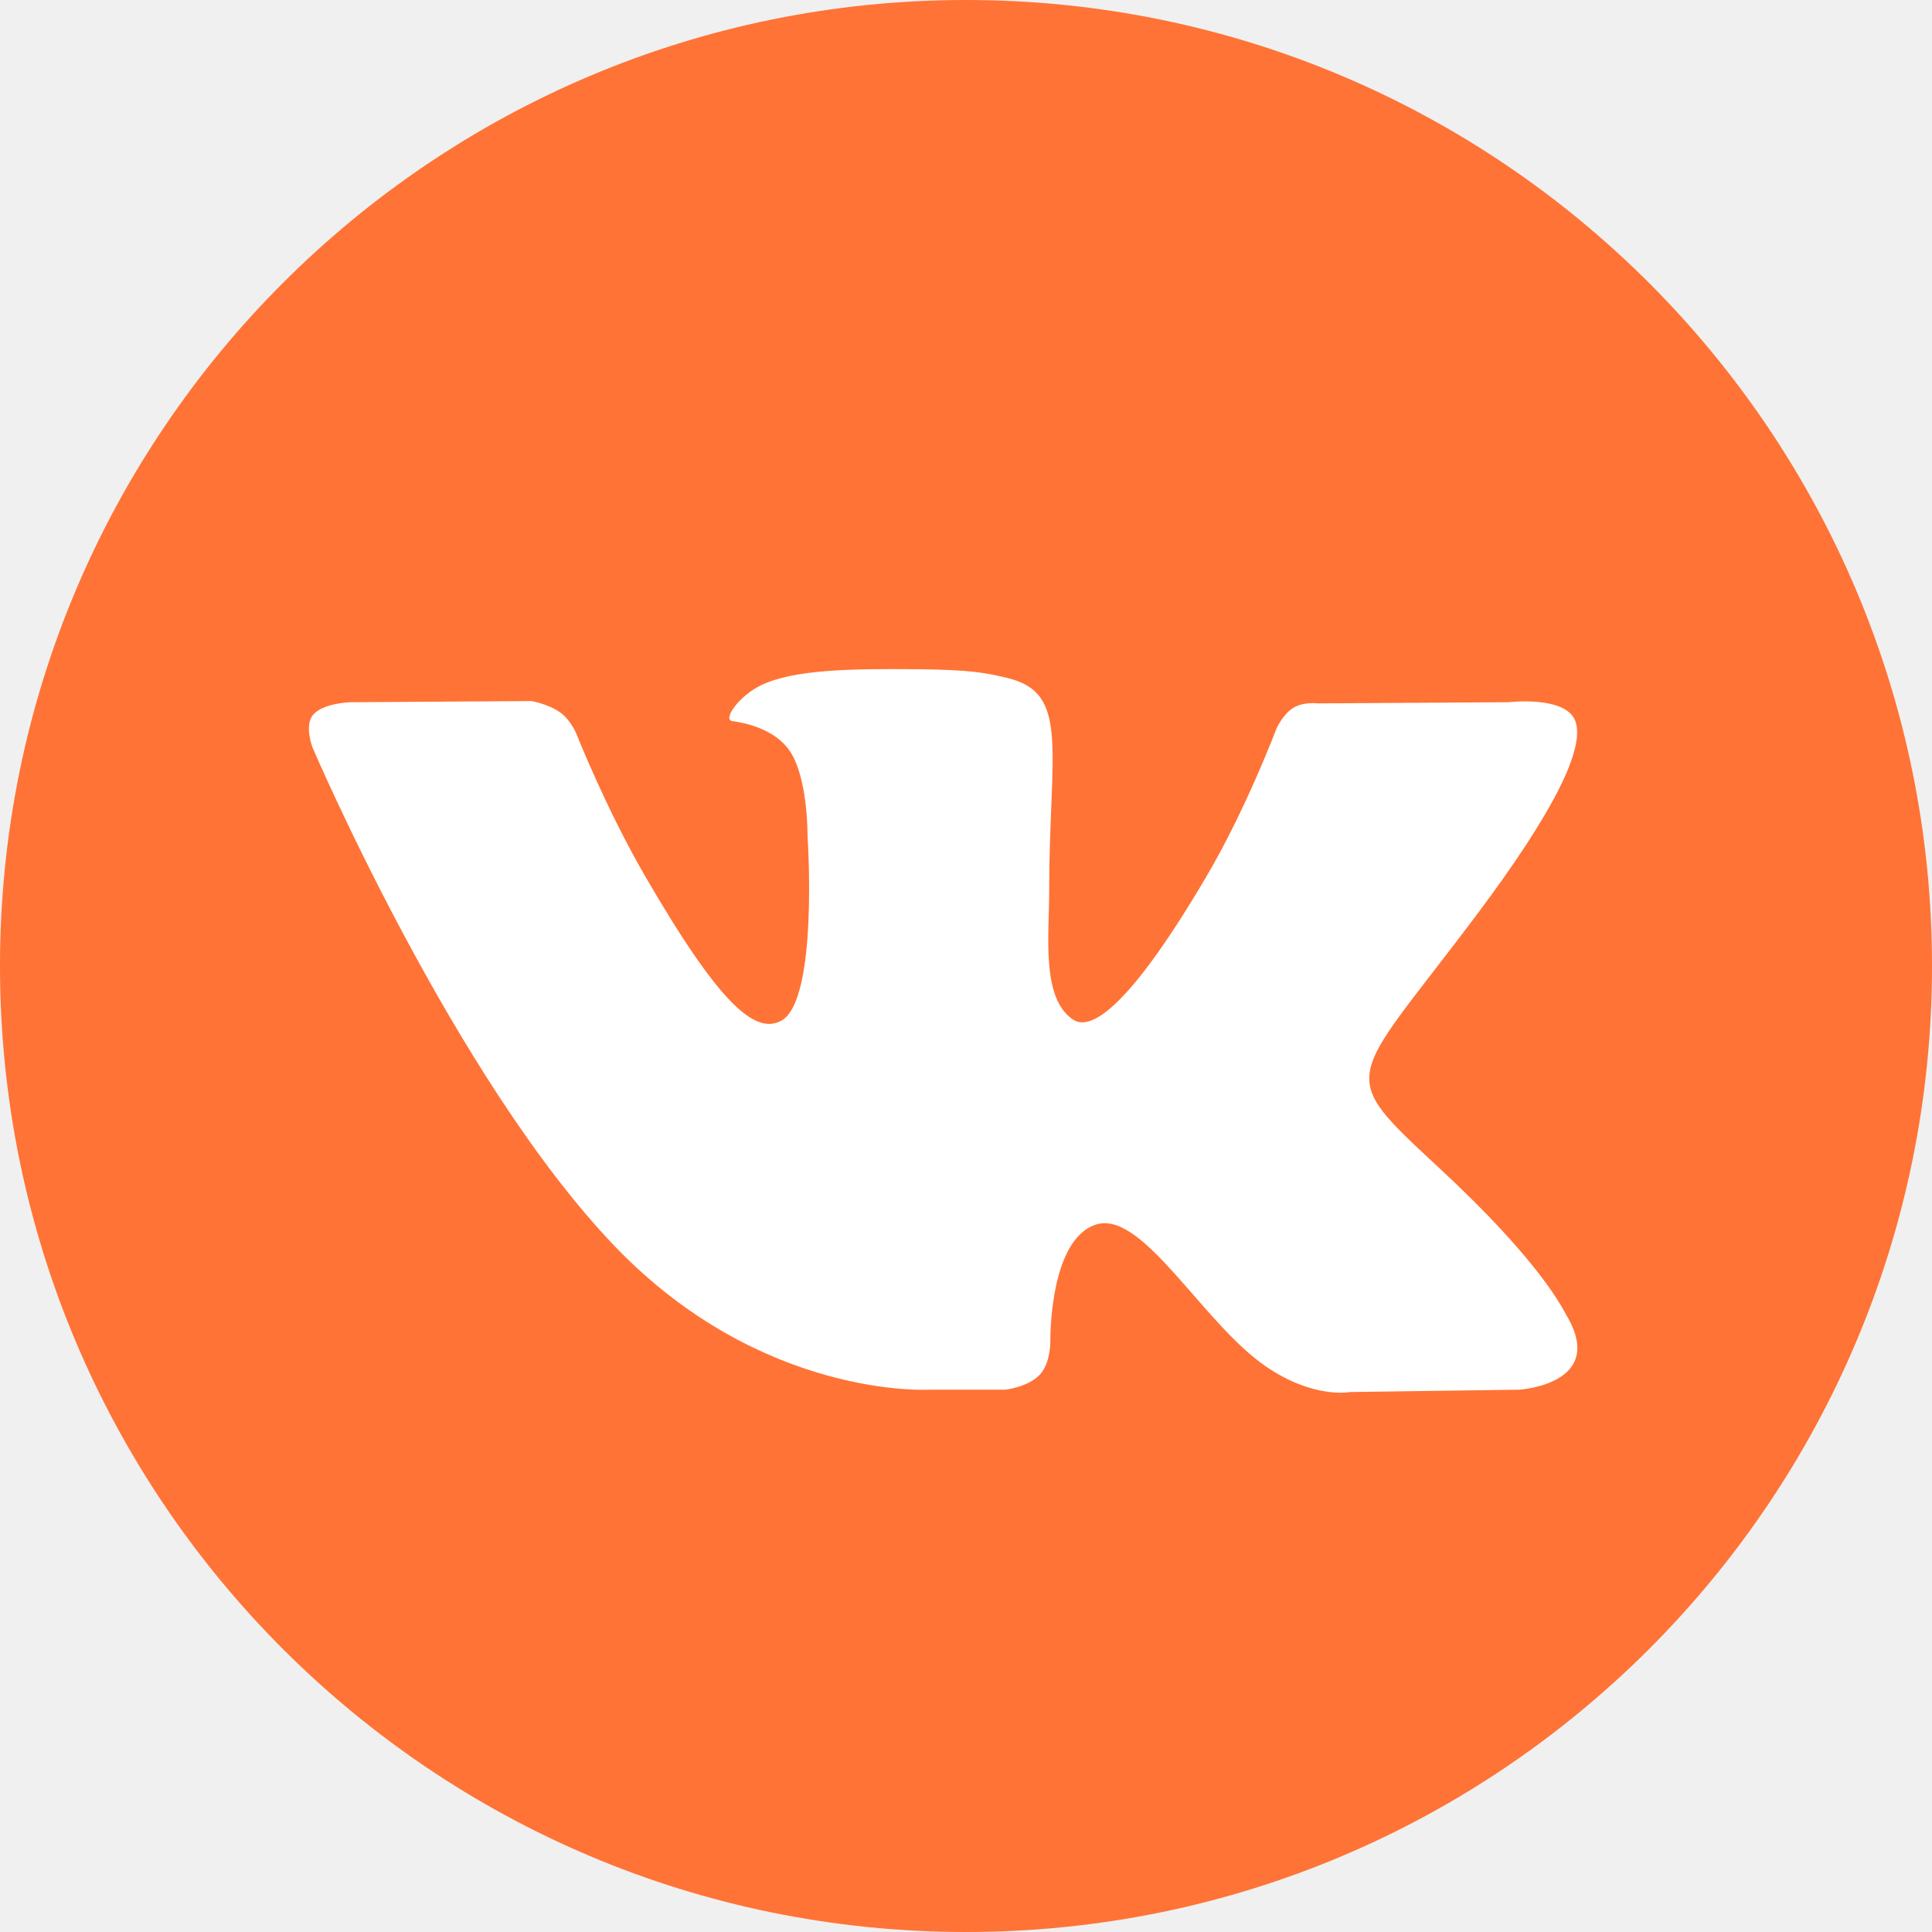
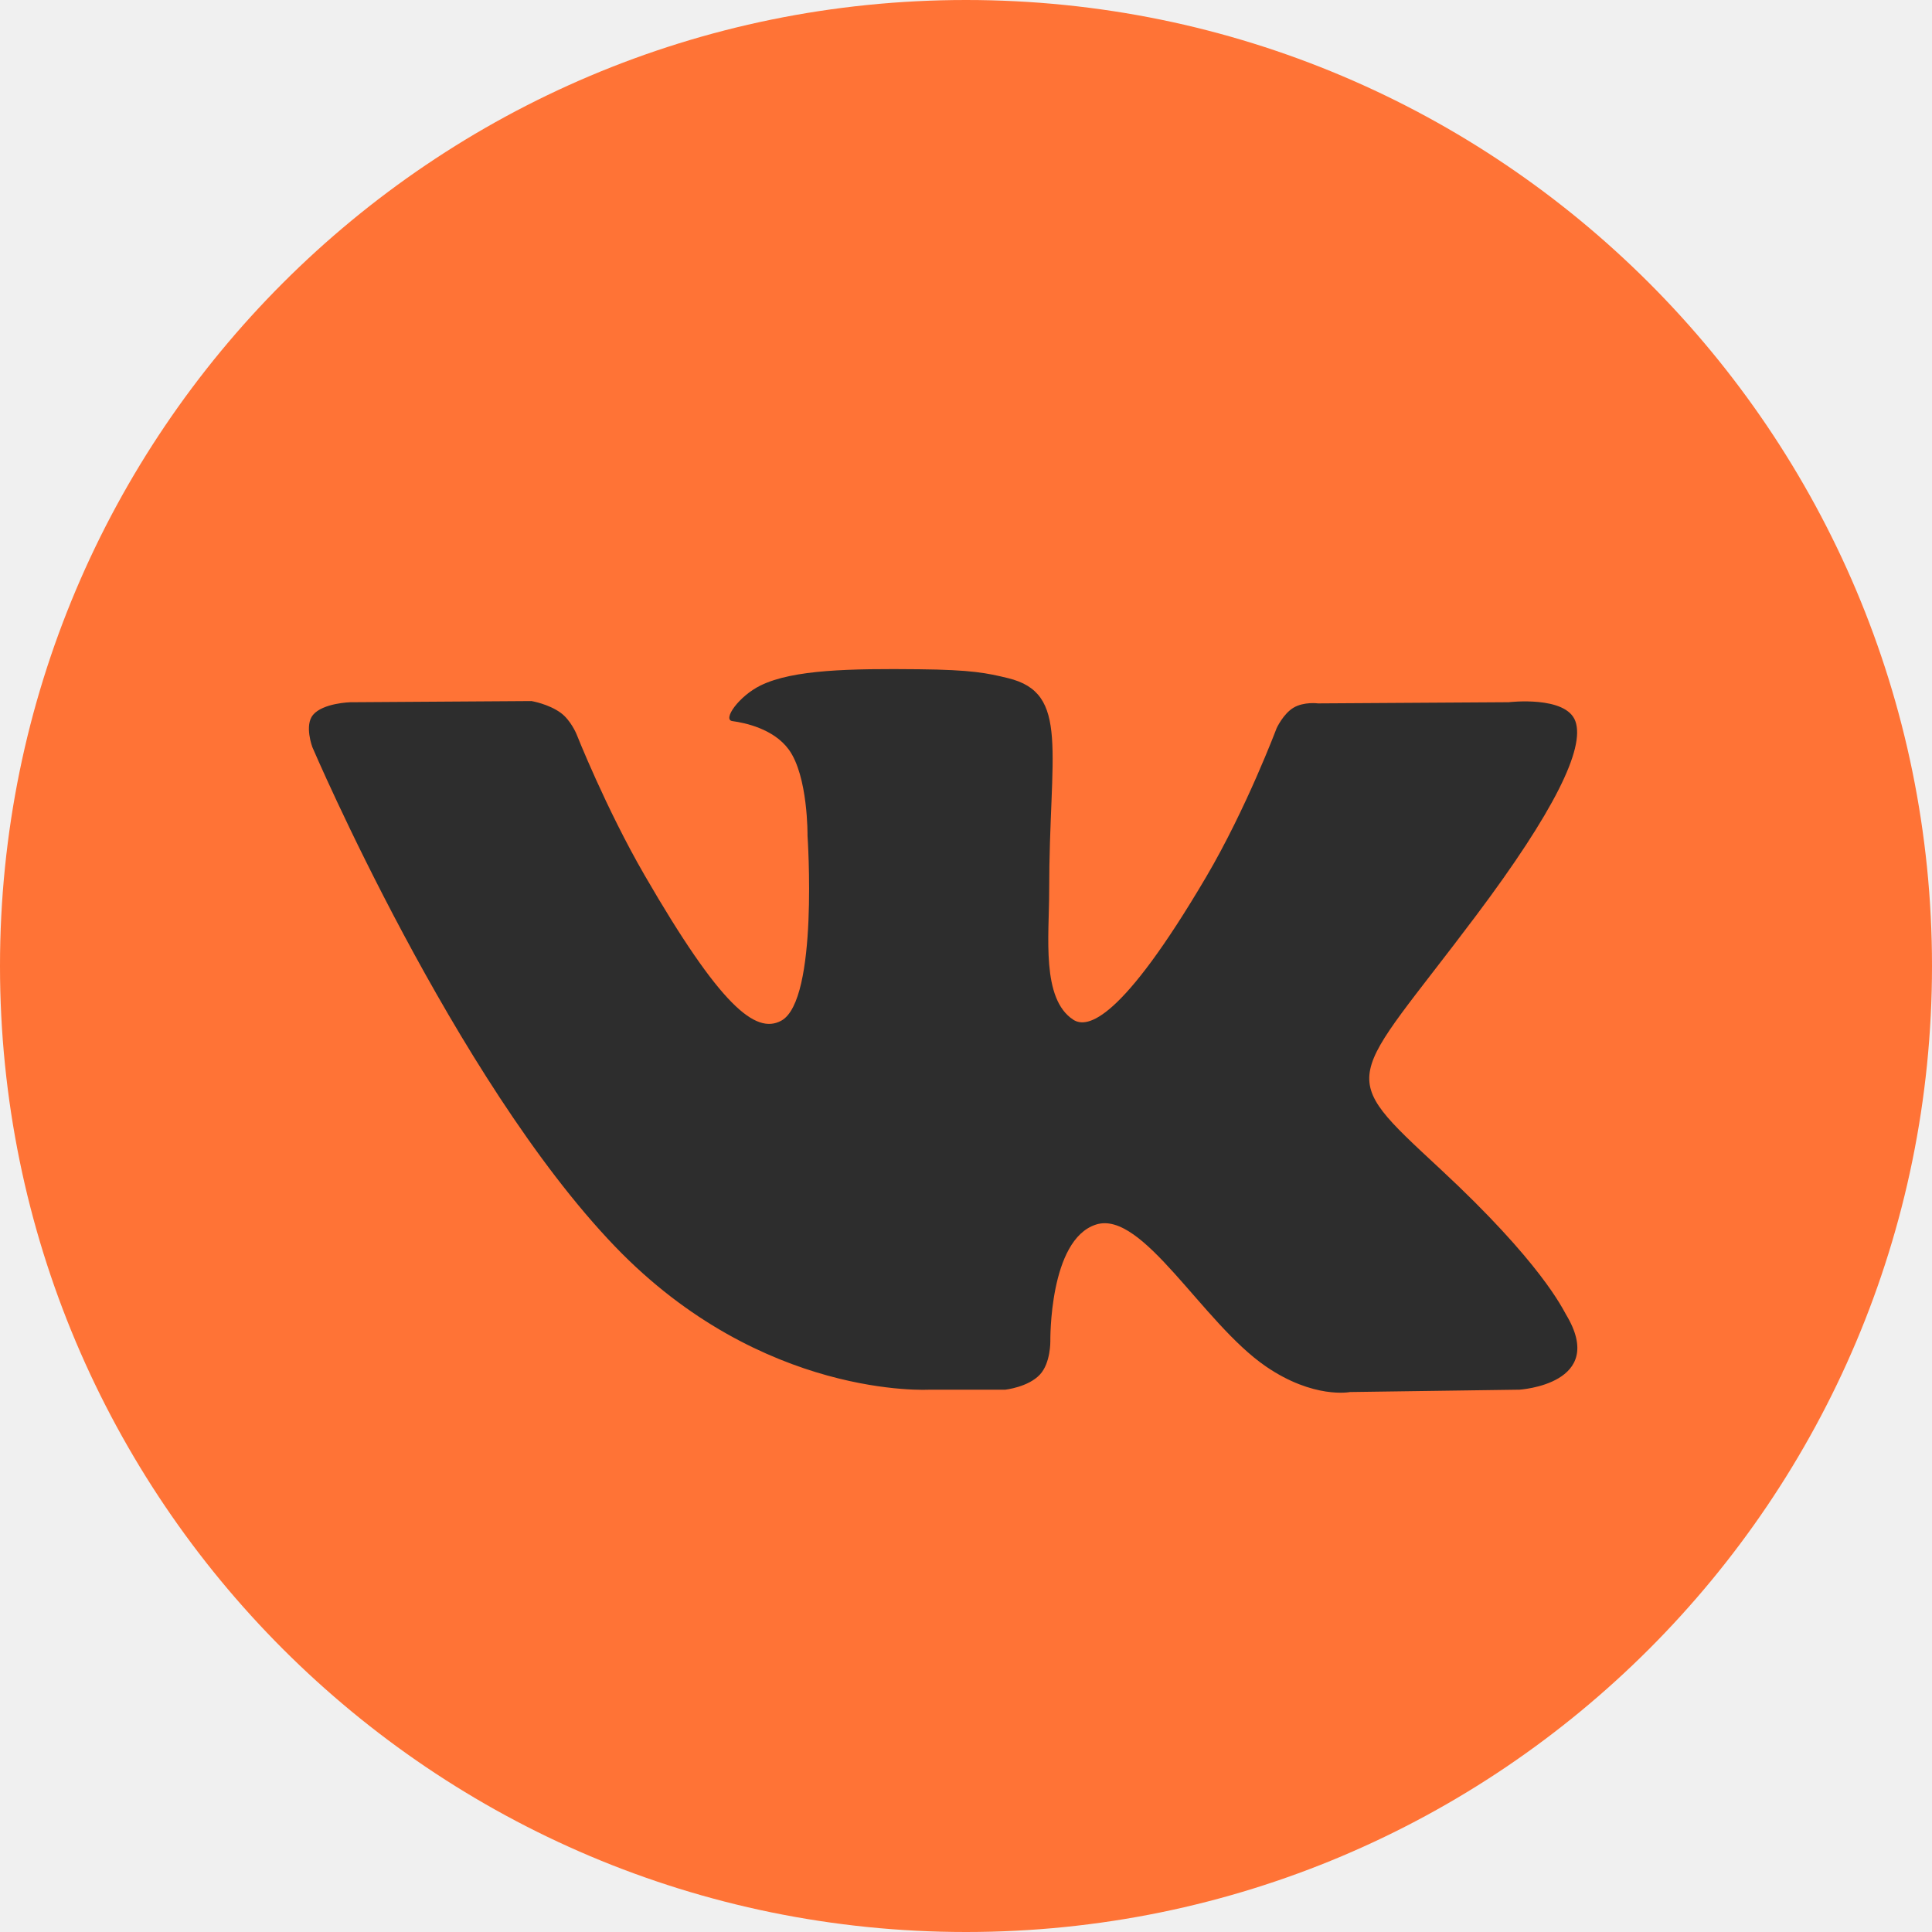
<svg xmlns="http://www.w3.org/2000/svg" version="1.1" id="Capa_1" x="0px" y="0px" viewBox="0 0 112.196 112.196" style="enable-background:new 0 0 112.196 112.196;" xml:space="preserve">
  <g>
    <g>
      <circle id="XMLID_11_" style="fill:#ff7336;" cx="56.098" cy="56.098" r="56.098" />
    </g>
-     <path style="fill-rule:evenodd;clip-rule:evenodd;fill:#FFFFFF;" d="M53.979,80.702h4.403c0,0,1.33-0.146,2.009-0.878   c0.625-0.672,0.605-1.934,0.605-1.934s-0.086-5.908,2.656-6.778c2.703-0.857,6.174,5.71,9.853,8.235   c2.782,1.911,4.896,1.492,4.896,1.492l9.837-0.137c0,0,5.146-0.317,2.706-4.363c-0.2-0.331-1.421-2.993-7.314-8.463   c-6.168-5.725-5.342-4.799,2.088-14.702c4.525-6.031,6.334-9.713,5.769-11.29c-0.539-1.502-3.867-1.105-3.867-1.105l-11.076,0.069   c0,0-0.821-0.112-1.43,0.252c-0.595,0.357-0.978,1.189-0.978,1.189s-1.753,4.667-4.091,8.636c-4.932,8.375-6.904,8.817-7.71,8.297   c-1.875-1.212-1.407-4.869-1.407-7.467c0-8.116,1.231-11.5-2.397-12.376c-1.204-0.291-2.09-0.483-5.169-0.514   c-3.952-0.041-7.297,0.012-9.191,0.94c-1.26,0.617-2.232,1.992-1.64,2.071c0.732,0.098,2.39,0.447,3.269,1.644   c1.135,1.544,1.095,5.012,1.095,5.012s0.652,9.554-1.523,10.741c-1.493,0.814-3.541-0.848-7.938-8.446   c-2.253-3.892-3.954-8.194-3.954-8.194s-0.328-0.804-0.913-1.234c-0.71-0.521-1.702-0.687-1.702-0.687l-10.525,0.069   c0,0-1.58,0.044-2.16,0.731c-0.516,0.611-0.041,1.875-0.041,1.875s8.24,19.278,17.57,28.993   C44.264,81.287,53.979,80.702,53.979,80.702L53.979,80.702z" />
+     <path style="fill-rule:evenodd;clip-rule:evenodd;fill:#2d2d2d;" d="M53.979,80.702h4.403c0,0,1.33-0.146,2.009-0.878   c0.625-0.672,0.605-1.934,0.605-1.934s-0.086-5.908,2.656-6.778c2.703-0.857,6.174,5.71,9.853,8.235   c2.782,1.911,4.896,1.492,4.896,1.492l9.837-0.137c0,0,5.146-0.317,2.706-4.363c-0.2-0.331-1.421-2.993-7.314-8.463   c-6.168-5.725-5.342-4.799,2.088-14.702c4.525-6.031,6.334-9.713,5.769-11.29c-0.539-1.502-3.867-1.105-3.867-1.105l-11.076,0.069   c0,0-0.821-0.112-1.43,0.252c-0.595,0.357-0.978,1.189-0.978,1.189s-1.753,4.667-4.091,8.636c-4.932,8.375-6.904,8.817-7.71,8.297   c-1.875-1.212-1.407-4.869-1.407-7.467c0-8.116,1.231-11.5-2.397-12.376c-1.204-0.291-2.09-0.483-5.169-0.514   c-3.952-0.041-7.297,0.012-9.191,0.94c-1.26,0.617-2.232,1.992-1.64,2.071c0.732,0.098,2.39,0.447,3.269,1.644   c1.135,1.544,1.095,5.012,1.095,5.012s0.652,9.554-1.523,10.741c-1.493,0.814-3.541-0.848-7.938-8.446   c-2.253-3.892-3.954-8.194-3.954-8.194s-0.328-0.804-0.913-1.234c-0.71-0.521-1.702-0.687-1.702-0.687l-10.525,0.069   c0,0-1.58,0.044-2.16,0.731c-0.516,0.611-0.041,1.875-0.041,1.875s8.24,19.278,17.57,28.993   C44.264,81.287,53.979,80.702,53.979,80.702L53.979,80.702z" />
  </g>
  <g>
</g>
  <g>
</g>
  <g>
</g>
  <g>
</g>
  <g>
</g>
  <g>
</g>
  <g>
</g>
  <g>
</g>
  <g>
</g>
  <g>
</g>
  <g>
</g>
  <g>
</g>
  <g>
</g>
  <g>
</g>
  <g>
</g>
</svg>
